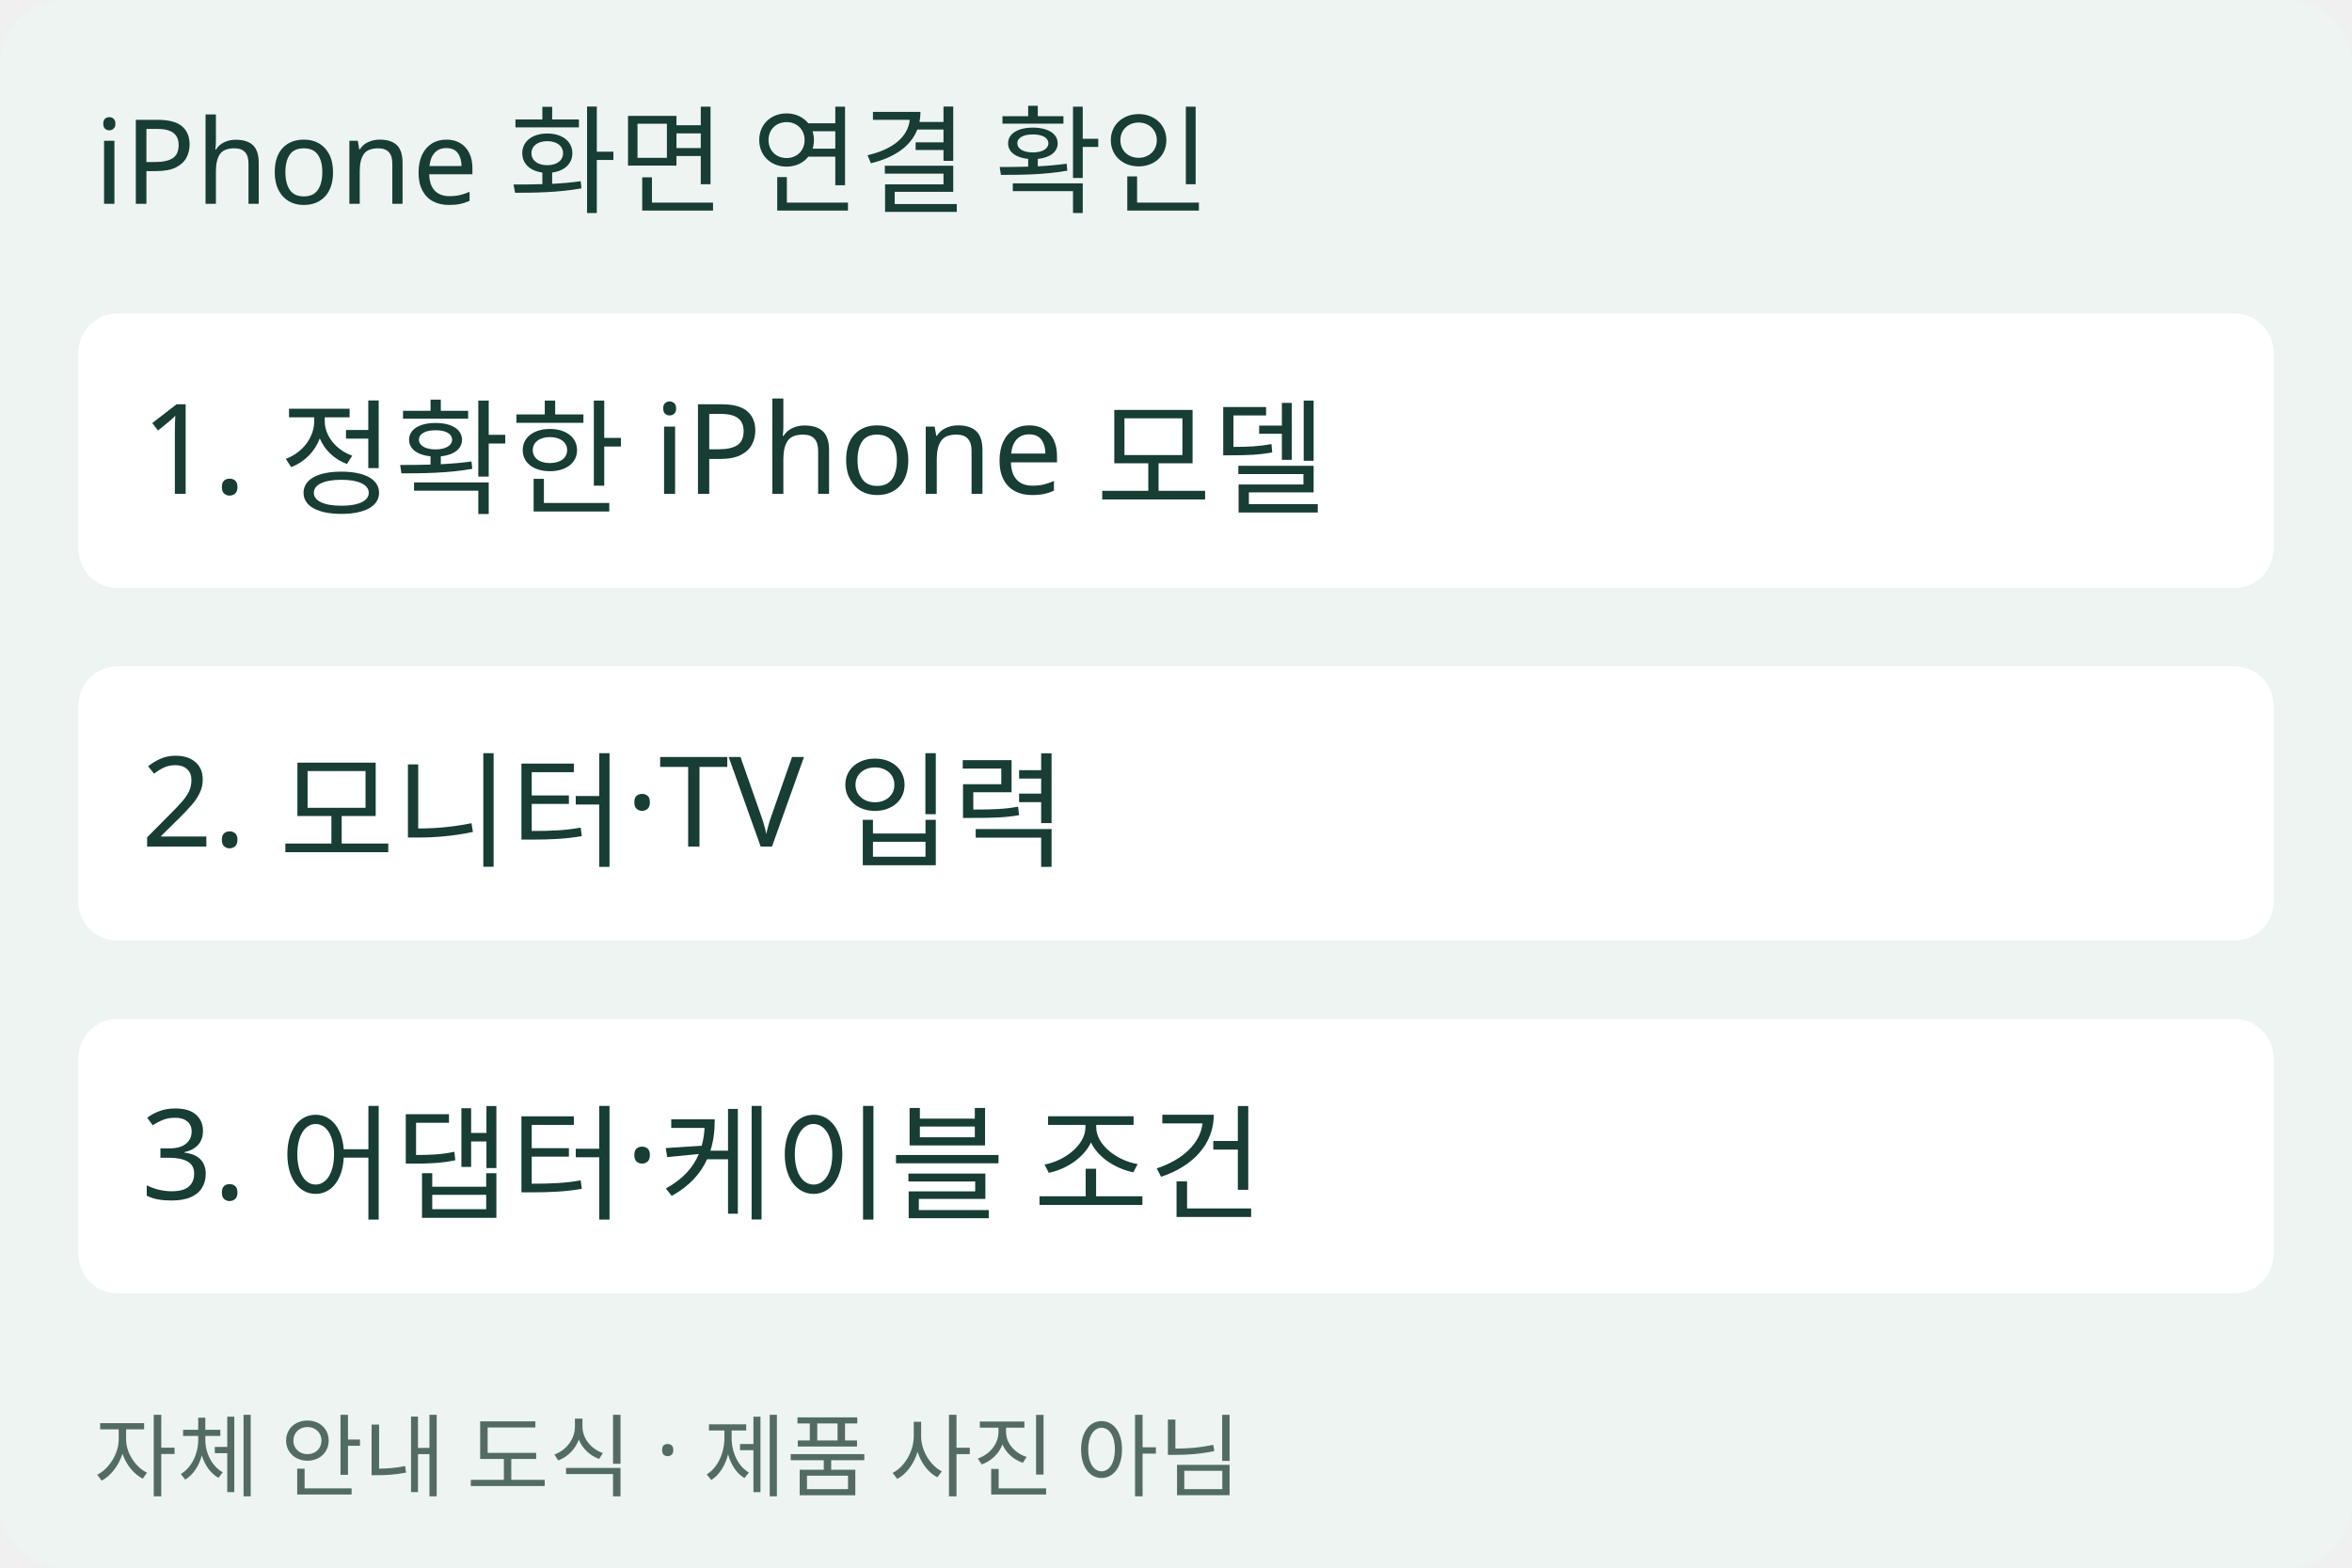
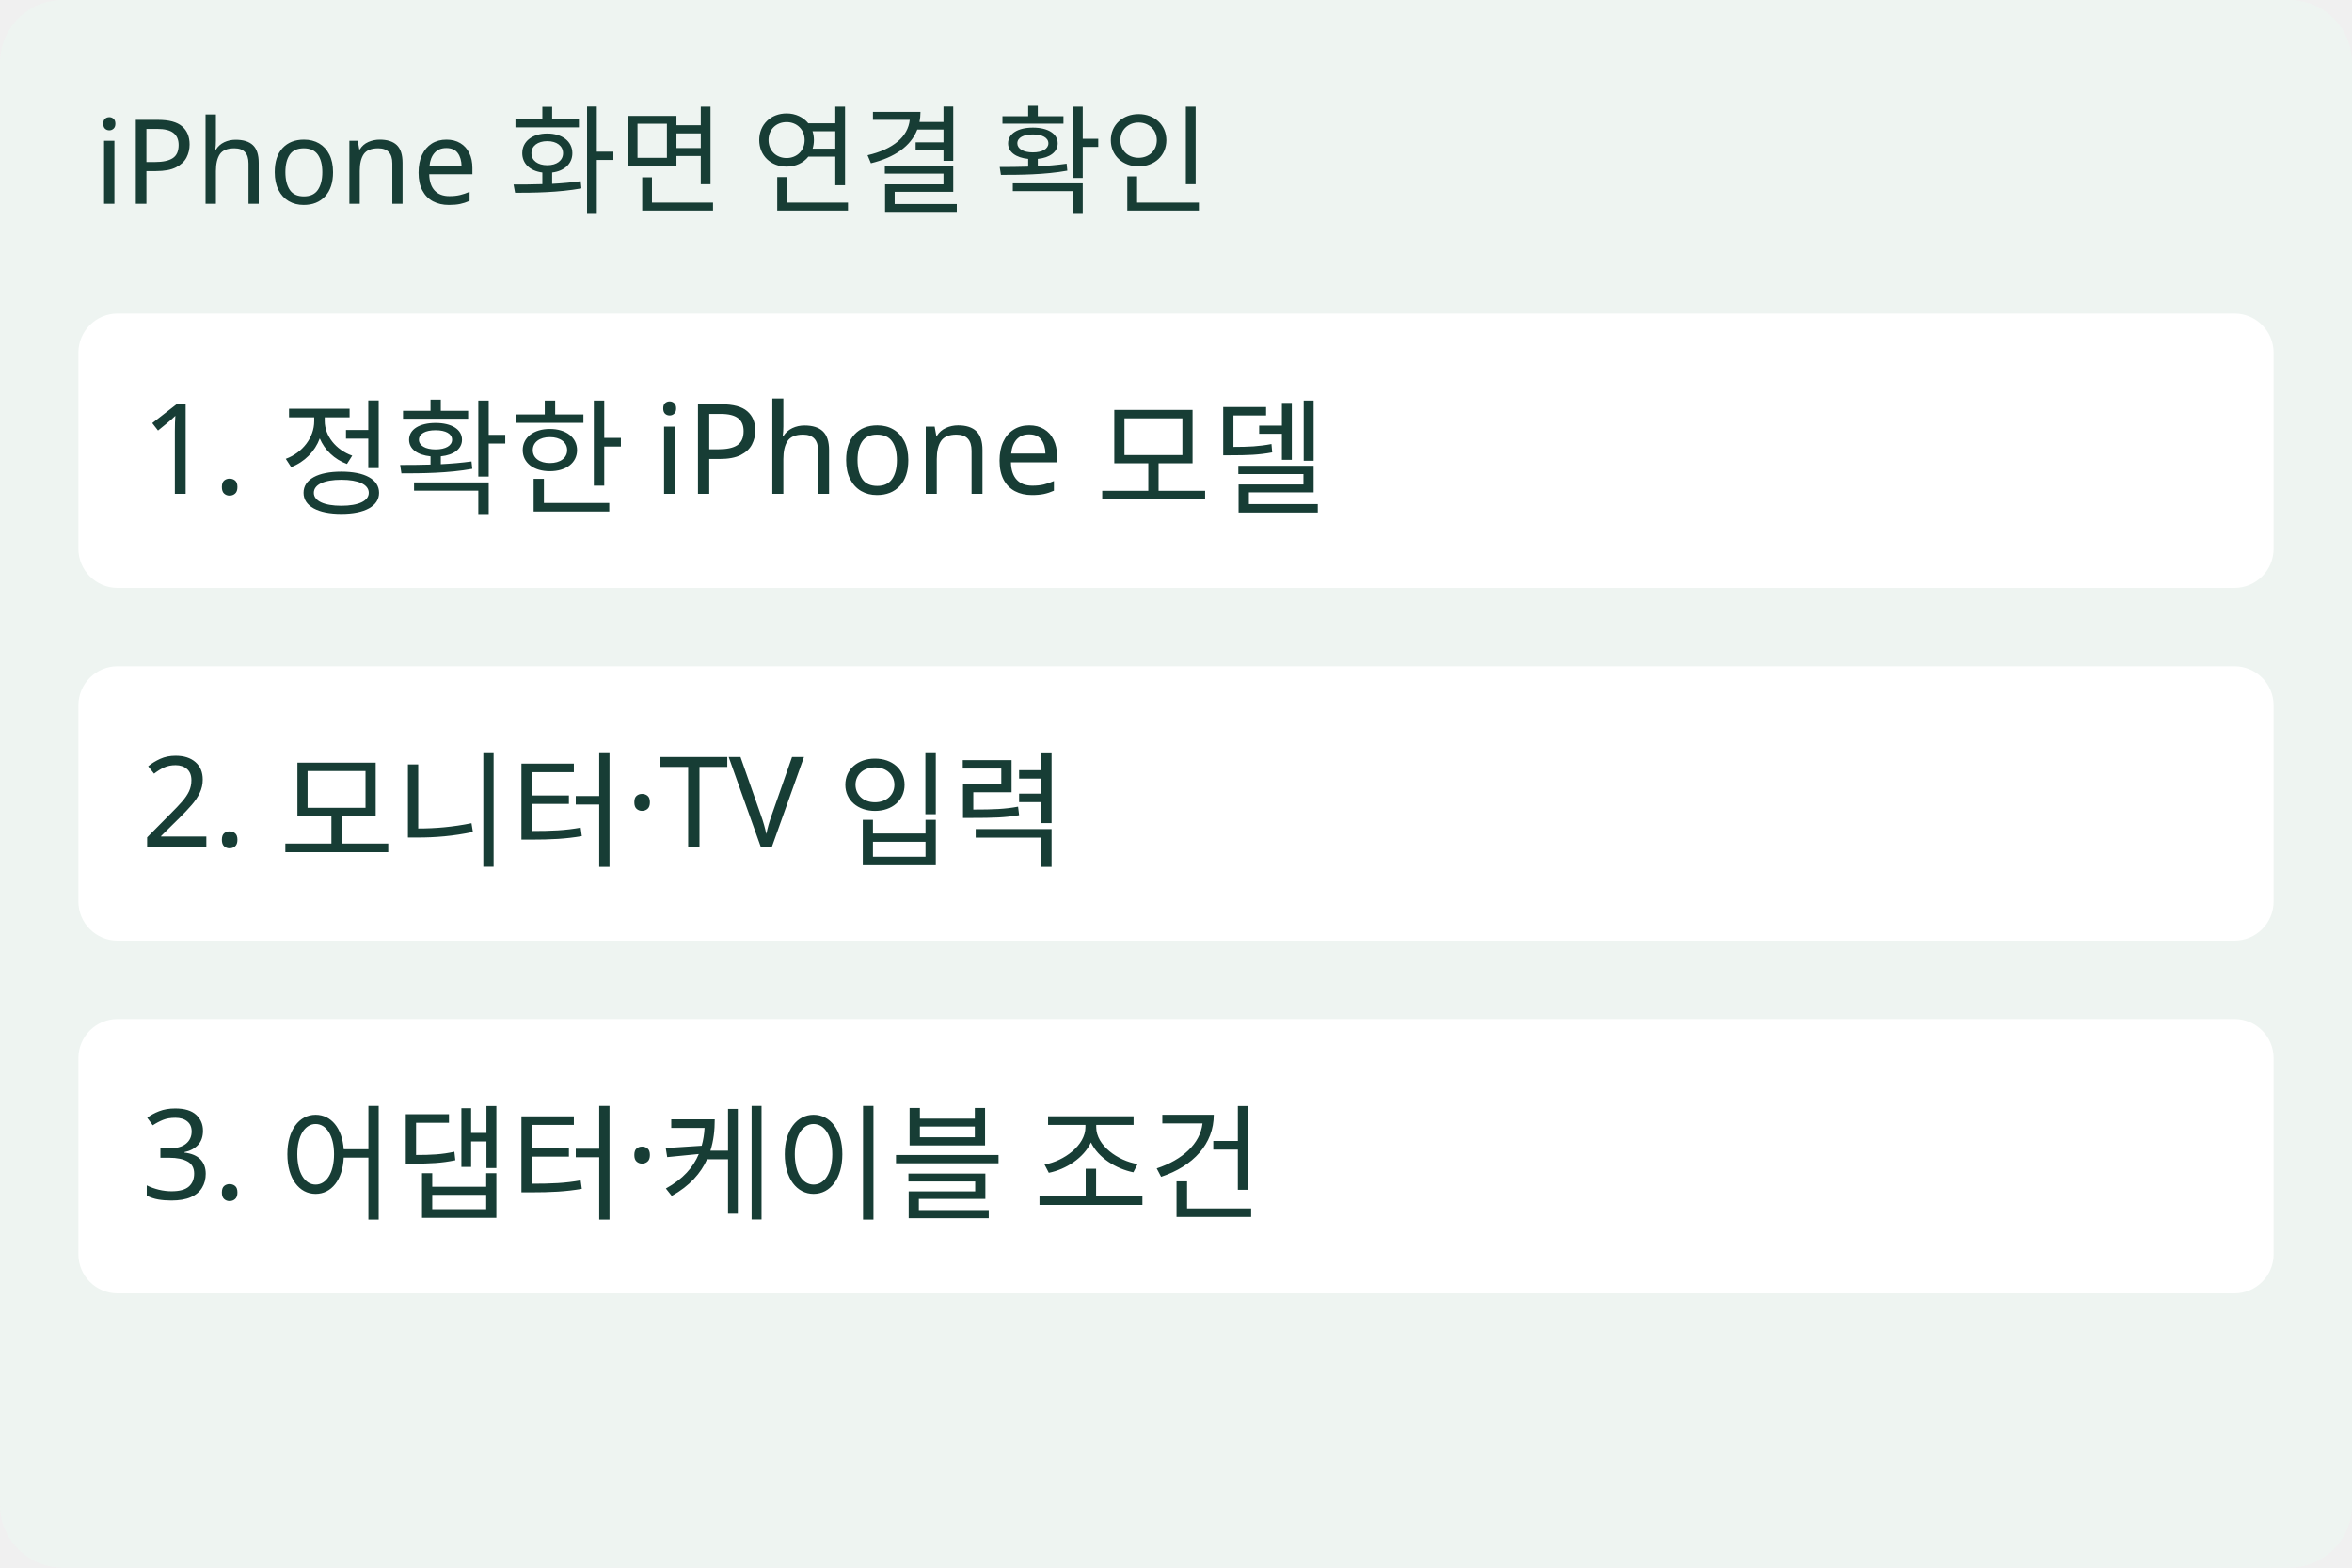
<svg xmlns="http://www.w3.org/2000/svg" width="600" height="400" viewBox="0 0 600 400" role="img" aria-labelledby="title">
  <rect width="600" height="400" rx="16" fill="#eef4f1" />
  <text x="24" y="52" font-family="Malgun Gothic,sans-serif" font-size="30" fill="#173d35">iPhone 화면 연결 확인</text>
  <rect x="20" y="80" width="560" height="70" rx="10" fill="#fff" />
  <text x="36" y="126" font-family="Malgun Gothic,sans-serif" font-size="32" fill="#173d35">1. 정확한 iPhone 모델</text>
  <rect x="20" y="170" width="560" height="70" rx="10" fill="#fff" />
  <text x="36" y="216" font-family="Malgun Gothic,sans-serif" font-size="32" fill="#173d35">2. 모니터·TV 입력</text>
  <rect x="20" y="260" width="560" height="70" rx="10" fill="#fff" />
  <text x="36" y="306" font-family="Malgun Gothic,sans-serif" font-size="32" fill="#173d35">3. 어댑터·케이블 조건</text>
-   <text x="24" y="380" font-family="Malgun Gothic,sans-serif" font-size="23" fill="#536c63">자체 안내 도식 · 제품 사진 아님</text>
</svg>
